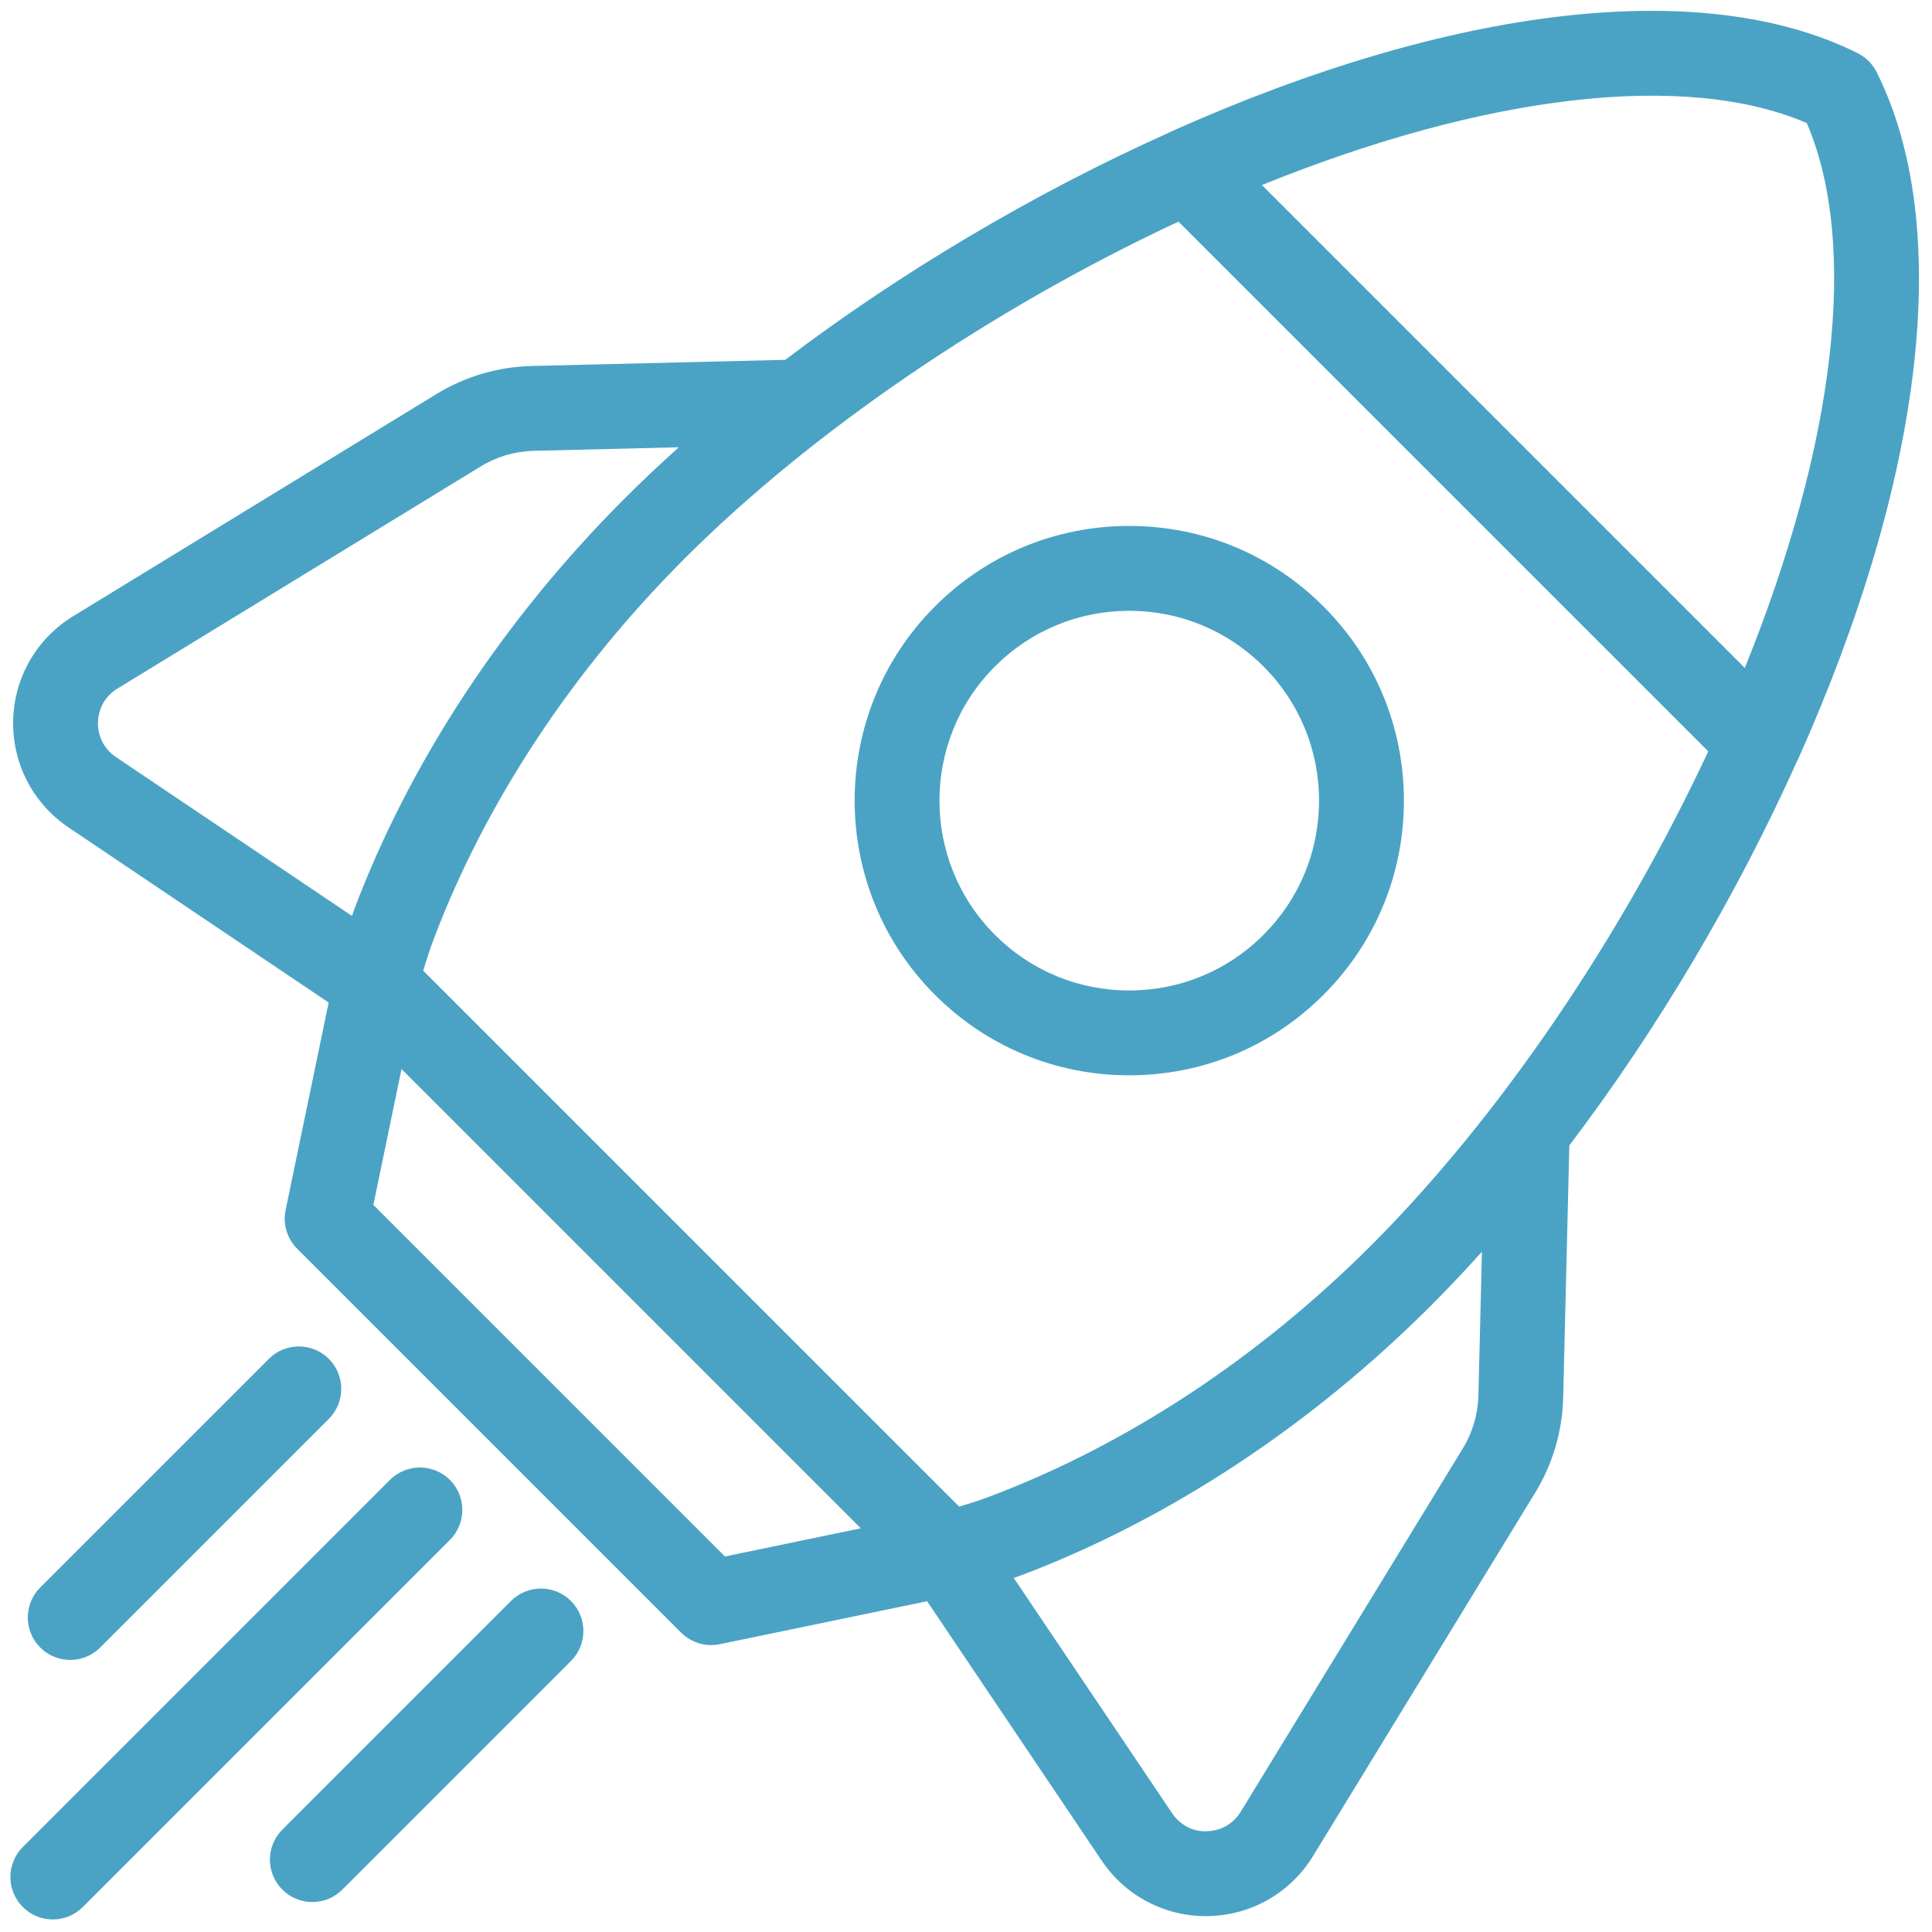
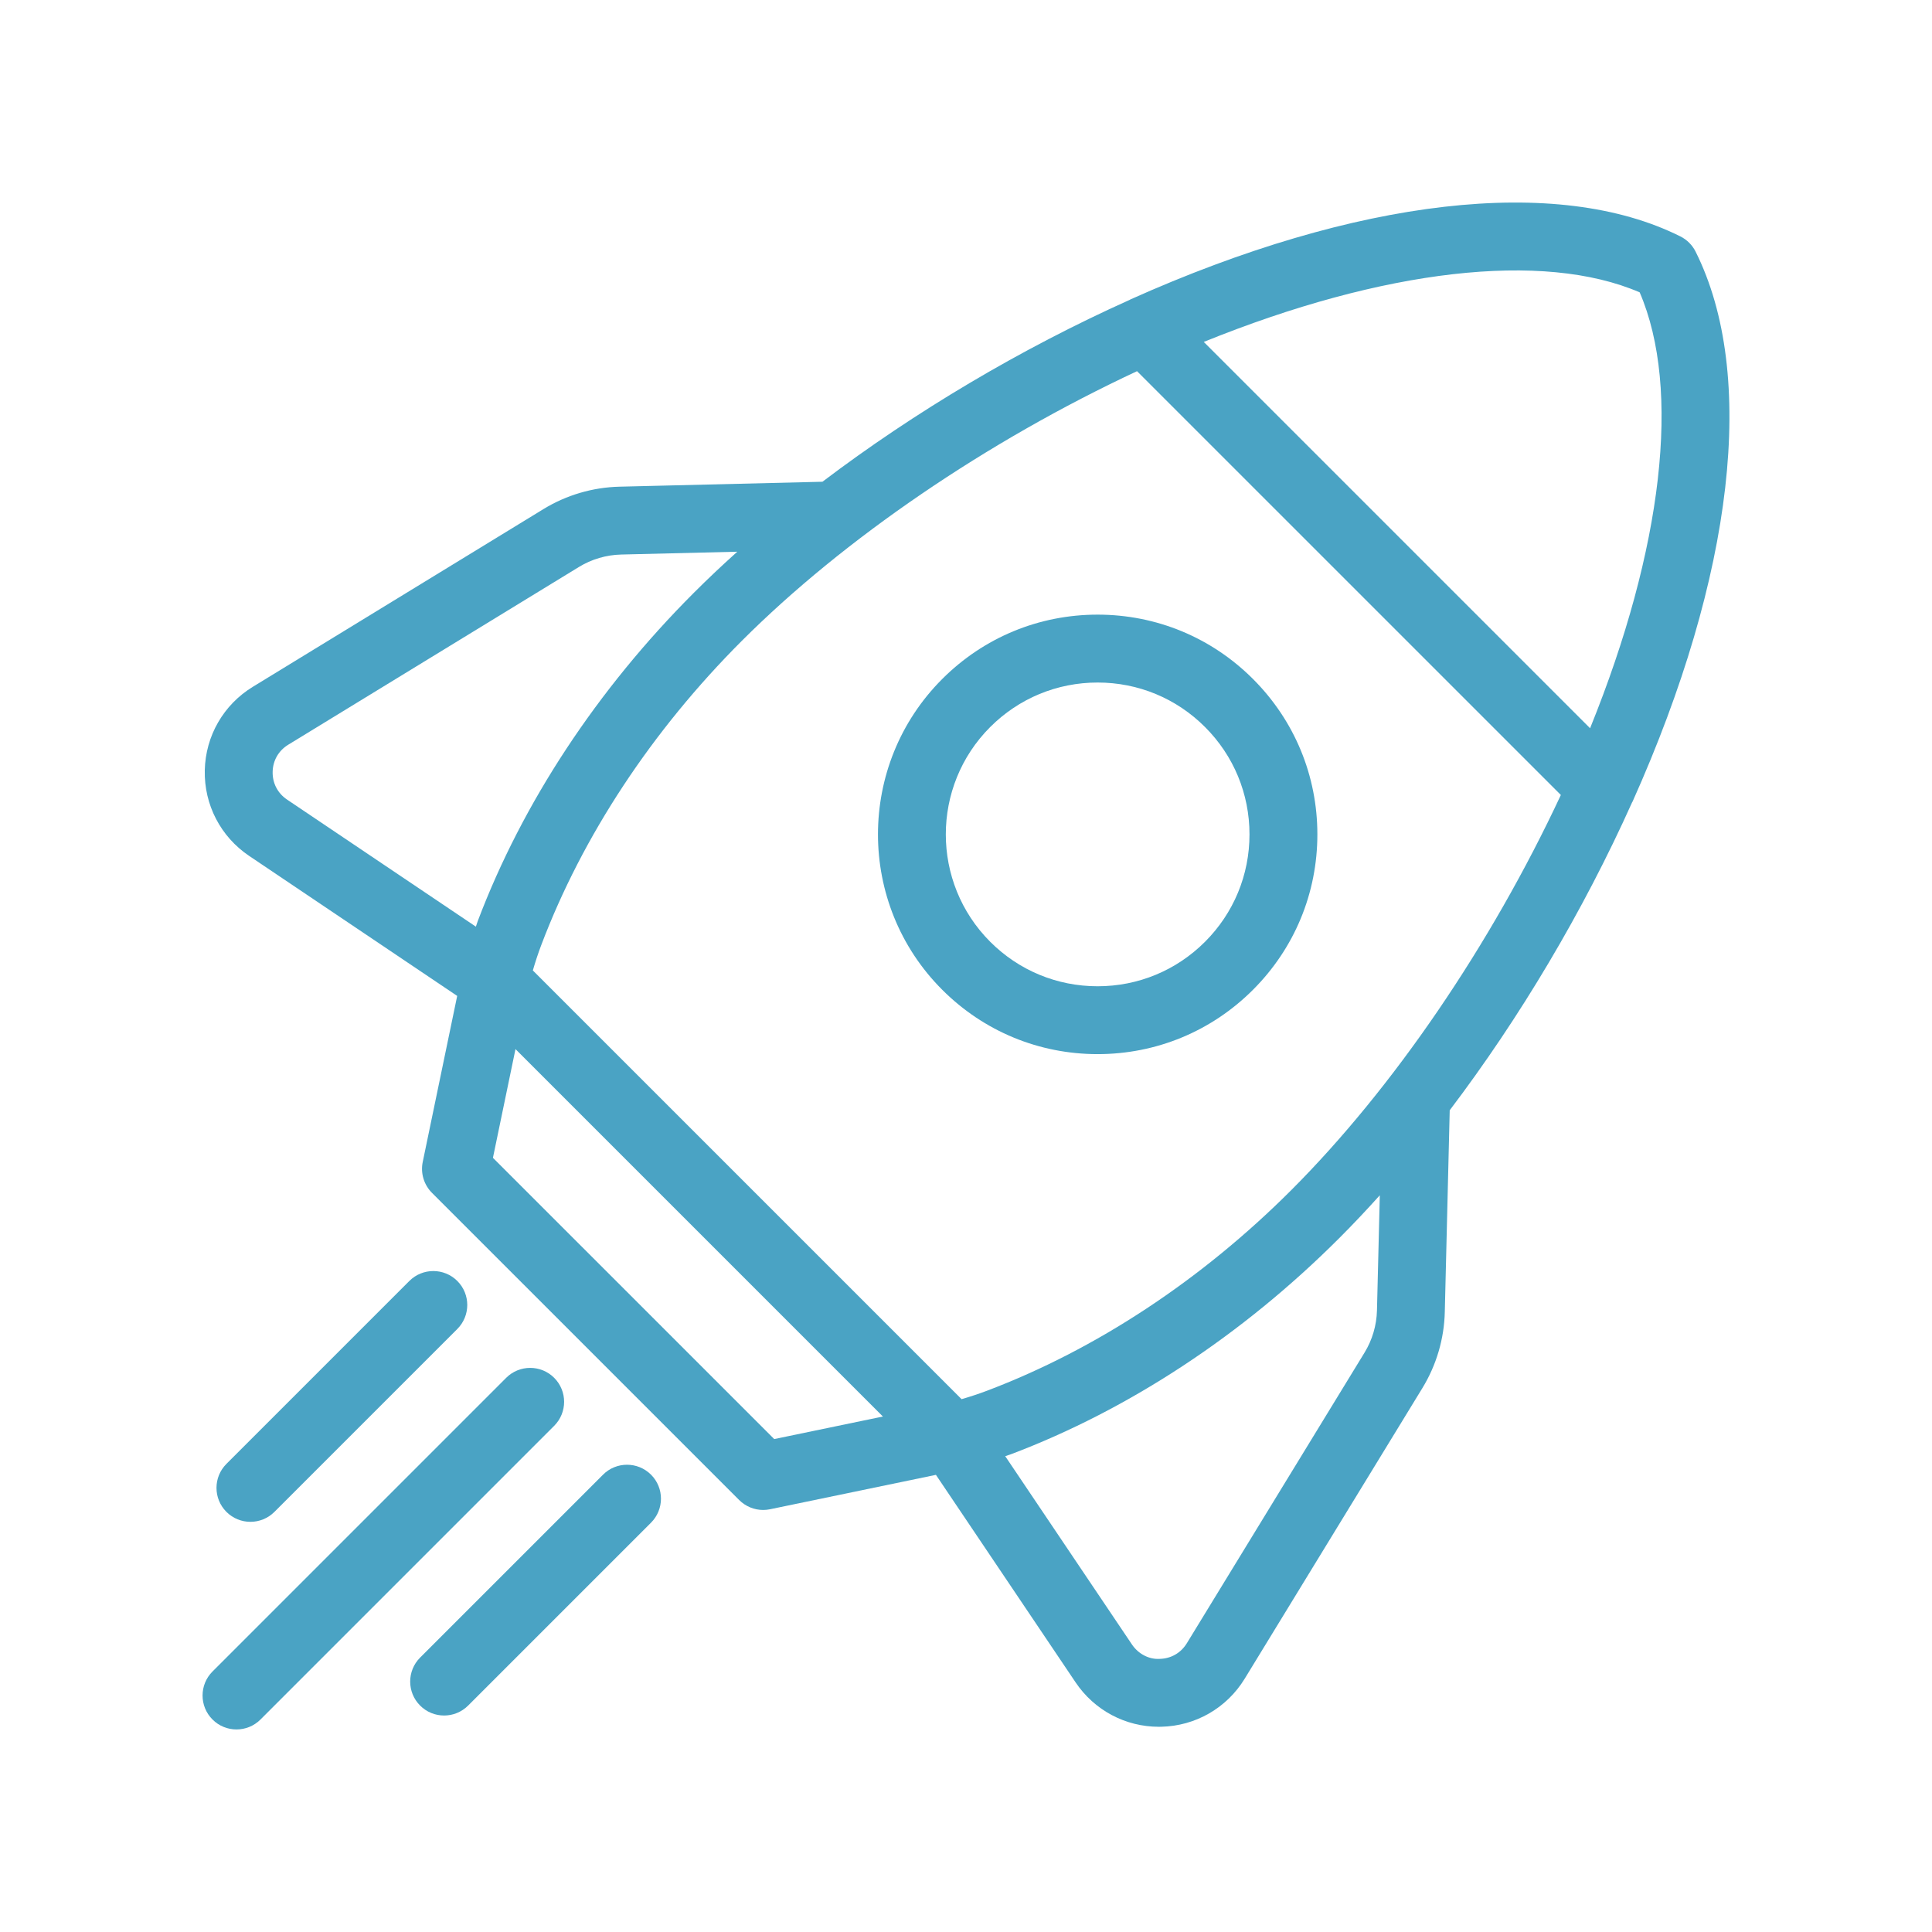
- <svg xmlns="http://www.w3.org/2000/svg" version="1.1" width="64" height="64" viewBox="0 0 256 256" xml:space="preserve">
-   <defs>
+ <svg xmlns="http://www.w3.org/2000/svg" version="1.1" width="80" height="80" viewBox="0 0 320 320" xml:space="preserve" id="svg709">
+   <defs id="defs695">
</defs>
-   <g style="stroke: none; stroke-width: 0; stroke-dasharray: none; stroke-linecap: butt; stroke-linejoin: miter; stroke-miterlimit: 10; fill: none; fill-rule: nonzero; opacity: 1;" transform="translate(1.406593 1.406593) scale(2.81 2.81)">
-     <path d="M 52.747 50.205 c -3.46 0 -6.713 -1.347 -9.159 -3.793 c -5.05 -5.051 -5.05 -13.268 0 -18.318 l 0 0 l 0 0 c 2.446 -2.447 5.699 -3.794 9.159 -3.794 c 3.46 0 6.713 1.347 9.159 3.794 c 2.447 2.446 3.794 5.699 3.794 9.159 c 0 3.46 -1.347 6.713 -3.794 9.159 C 59.46 48.858 56.207 50.205 52.747 50.205 z M 52.747 28.302 c -2.391 0 -4.639 0.931 -6.33 2.622 l 0 0 c -3.491 3.49 -3.49 9.169 0 12.66 c 1.69 1.69 3.938 2.621 6.33 2.621 c 2.391 0 4.639 -0.931 6.33 -2.621 c 1.691 -1.691 2.622 -3.939 2.622 -6.33 c 0 -2.391 -0.931 -4.639 -2.622 -6.33 C 57.386 29.232 55.138 28.302 52.747 28.302 z M 45.002 29.509 h 0.01 H 45.002 z" style="stroke: none; stroke-width: 1; stroke-dasharray: none; stroke-linecap: butt; stroke-linejoin: miter; stroke-miterlimit: 10; fill: rgb(74,163,196); fill-rule: nonzero; opacity: 1;" transform=" matrix(1 0 0 1 0 0) " stroke-linecap="round" />
-     <path d="M 84.279 35.32 c 5.984 -13.358 7.338 -25.175 3.714 -32.419 c -0.194 -0.387 -0.508 -0.7 -0.895 -0.894 C 79.851 -1.618 68.035 -0.264 54.68 5.721 c -0.016 0.007 -0.028 0.019 -0.044 0.026 c -6.421 2.881 -12.685 6.611 -18.109 10.72 l -11.965 0.291 c -1.58 0.039 -3.129 0.495 -4.478 1.32 L 2.952 28.554 c -1.729 1.057 -2.788 2.897 -2.832 4.923 c -0.044 2.026 0.933 3.911 2.614 5.043 l 12.264 8.254 l -2.031 9.787 c -0.137 0.66 0.068 1.344 0.545 1.821 l 18.107 18.106 c 0.379 0.379 0.889 0.586 1.414 0.586 c 0.135 0 0.271 -0.014 0.406 -0.042 l 9.777 -2.028 l 8.235 12.235 c 1.107 1.644 2.934 2.615 4.91 2.615 c 0.044 0 0.088 -0.001 0.132 -0.002 c 2.026 -0.044 3.866 -1.103 4.923 -2.832 l 10.475 -17.132 c 0.824 -1.348 1.282 -2.896 1.32 -4.479 l 0.29 -11.895 c 4.12 -5.433 7.861 -11.71 10.749 -18.146 C 84.259 35.351 84.272 35.337 84.279 35.32 z M 84.698 5.303 c 2.454 5.697 1.37 15.096 -2.923 25.693 L 59.004 8.225 C 69.602 3.932 79 2.848 84.698 5.303 z M 4.12 33.565 c 0.015 -0.667 0.349 -1.249 0.919 -1.597 l 17.132 -10.476 c 0.75 -0.459 1.611 -0.712 2.489 -0.734 l 6.848 -0.167 c -0.892 0.801 -1.749 1.61 -2.563 2.424 c -5.695 5.695 -10.098 12.382 -12.732 19.34 c -0.041 0.108 -0.075 0.226 -0.114 0.336 L 4.968 35.2 C 4.415 34.828 4.106 34.231 4.12 33.565 z M 33.685 72.895 l -16.58 -16.578 l 1.329 -6.408 l 21.657 21.657 L 33.685 72.895 z M 69.213 65.311 c -0.022 0.879 -0.275 1.741 -0.734 2.49 L 58.004 84.933 c -0.349 0.569 -0.931 0.904 -1.598 0.918 c -0.634 0.04 -1.262 -0.294 -1.635 -0.848 l -7.47 -11.099 c 0.113 -0.041 0.233 -0.075 0.345 -0.117 c 6.956 -2.632 13.643 -7.035 19.339 -12.731 c 0.804 -0.804 1.603 -1.65 2.395 -2.531 L 69.213 65.311 z M 64.155 58.227 c -5.298 5.297 -11.497 9.384 -17.926 11.818 c -0.478 0.181 -0.974 0.346 -1.501 0.498 L 19.457 45.273 c 0.153 -0.528 0.318 -1.025 0.498 -1.501 c 2.435 -6.43 6.522 -12.629 11.819 -17.926 c 6.018 -6.017 14.449 -11.763 23.296 -15.896 L 80.052 34.93 C 75.918 43.779 70.171 52.21 64.155 58.227 z" style="stroke: none; stroke-width: 1; stroke-dasharray: none; stroke-linecap: butt; stroke-linejoin: miter; stroke-miterlimit: 10; fill: rgb(74,163,196); fill-rule: nonzero; opacity: 1;" transform=" matrix(1 0 0 1 0 0) " stroke-linecap="round" />
-     <path d="M 1.989 90.011 c -0.512 0 -1.024 -0.195 -1.414 -0.586 c -0.781 -0.781 -0.781 -2.047 0 -2.829 l 17.311 -17.311 c 0.78 -0.781 2.048 -0.781 2.829 0 c 0.781 0.781 0.781 2.047 0 2.829 L 3.404 89.425 C 3.014 89.816 2.501 90.011 1.989 90.011 z" style="stroke: none; stroke-width: 1; stroke-dasharray: none; stroke-linecap: butt; stroke-linejoin: miter; stroke-miterlimit: 10; fill: rgb(74,163,196); fill-rule: nonzero; opacity: 1;" transform=" matrix(1 0 0 1 0 0) " stroke-linecap="round" />
-     <path d="M 2.81 77.773 c -0.512 0 -1.024 -0.195 -1.414 -0.586 c -0.781 -0.781 -0.781 -2.047 0 -2.829 l 10.781 -10.781 c 0.78 -0.781 2.047 -0.781 2.829 0 c 0.781 0.781 0.781 2.047 0 2.829 L 4.225 77.187 C 3.835 77.577 3.322 77.773 2.81 77.773 z" style="stroke: none; stroke-width: 1; stroke-dasharray: none; stroke-linecap: butt; stroke-linejoin: miter; stroke-miterlimit: 10; fill: rgb(74,163,196); fill-rule: nonzero; opacity: 1;" transform=" matrix(1 0 0 1 0 0) " stroke-linecap="round" />
-     <path d="M 14.227 89.19 c -0.512 0 -1.024 -0.195 -1.414 -0.586 c -0.781 -0.781 -0.781 -2.047 0 -2.829 l 10.781 -10.781 c 0.78 -0.781 2.047 -0.781 2.829 0 s 0.781 2.047 0 2.829 L 15.642 88.604 C 15.251 88.994 14.739 89.19 14.227 89.19 z" style="stroke: none; stroke-width: 1; stroke-dasharray: none; stroke-linecap: butt; stroke-linejoin: miter; stroke-miterlimit: 10; fill: rgb(74,163,196); fill-rule: nonzero; opacity: 1;" transform=" matrix(1 0 0 1 0 0) " stroke-linecap="round" />
+   <g style="opacity:1;fill:none;fill-rule:nonzero;stroke:none;stroke-width:0;stroke-linecap:butt;stroke-linejoin:miter;stroke-miterlimit:10;stroke-dasharray:none" transform="matrix(2.81,0,0,2.81,33.5808,33.51983)" id="g707">
+     <path d="m 52.747,50.205 c -3.46,0 -6.713,-1.347 -9.159,-3.793 -5.05,-5.051 -5.05,-13.268 0,-18.318 v 0 0 c 2.446,-2.447 5.699,-3.794 9.159,-3.794 3.46,0 6.713,1.347 9.159,3.794 2.447,2.446 3.794,5.699 3.794,9.159 0,3.46 -1.347,6.713 -3.794,9.159 -2.446,2.446 -5.699,3.793 -9.159,3.793 z m 0,-21.903 c -2.391,0 -4.639,0.931 -6.33,2.622 v 0 c -3.491,3.49 -3.49,9.169 0,12.66 1.69,1.69 3.938,2.621 6.33,2.621 2.391,0 4.639,-0.931 6.33,-2.621 1.691,-1.691 2.622,-3.939 2.622,-6.33 0,-2.391 -0.931,-4.639 -2.622,-6.33 -1.691,-1.692 -3.939,-2.622 -6.33,-2.622 z m -7.745,1.207 h 0.01 z" style="opacity:1;fill:#4aa3c4;fill-rule:nonzero;stroke:none;stroke-width:1;stroke-linecap:butt;stroke-linejoin:miter;stroke-miterlimit:10;stroke-dasharray:none" stroke-linecap="round" id="path697" />
+     <path d="M 84.279,35.32 C 90.263,21.962 91.617,10.145 87.993,2.901 87.799,2.514 87.485,2.201 87.098,2.007 79.851,-1.618 68.035,-0.264 54.68,5.721 54.664,5.728 54.652,5.74 54.636,5.747 48.215,8.628 41.951,12.358 36.527,16.467 l -11.965,0.291 c -1.58,0.039 -3.129,0.495 -4.478,1.32 L 2.952,28.554 c -1.729,1.057 -2.788,2.897 -2.832,4.923 -0.044,2.026 0.933,3.911 2.614,5.043 l 12.264,8.254 -2.031,9.787 c -0.137,0.66 0.068,1.344 0.545,1.821 l 18.107,18.106 c 0.379,0.379 0.889,0.586 1.414,0.586 0.135,0 0.271,-0.014 0.406,-0.042 l 9.777,-2.028 8.235,12.235 c 1.107,1.644 2.934,2.615 4.91,2.615 0.044,0 0.088,-0.001 0.132,-0.002 2.026,-0.044 3.866,-1.103 4.923,-2.832 L 71.891,69.888 c 0.824,-1.348 1.282,-2.896 1.32,-4.479 l 0.29,-11.895 c 4.12,-5.433 7.861,-11.71 10.749,-18.146 0.009,-0.017 0.022,-0.031 0.029,-0.048 z M 84.698,5.303 C 87.152,11 86.068,20.399 81.775,30.996 L 59.004,8.225 C 69.602,3.932 79,2.848 84.698,5.303 Z M 4.12,33.565 C 4.135,32.898 4.469,32.316 5.039,31.968 L 22.171,21.492 c 0.75,-0.459 1.611,-0.712 2.489,-0.734 l 6.848,-0.167 c -0.892,0.801 -1.749,1.61 -2.563,2.424 -5.695,5.695 -10.098,12.382 -12.732,19.34 -0.041,0.108 -0.075,0.226 -0.114,0.336 L 4.968,35.2 C 4.415,34.828 4.106,34.231 4.12,33.565 Z m 29.565,39.33 -16.58,-16.578 1.329,-6.408 21.657,21.657 z m 35.528,-7.584 c -0.022,0.879 -0.275,1.741 -0.734,2.49 L 58.004,84.933 c -0.349,0.569 -0.931,0.904 -1.598,0.918 -0.634,0.04 -1.262,-0.294 -1.635,-0.848 l -7.47,-11.099 c 0.113,-0.041 0.233,-0.075 0.345,-0.117 6.956,-2.632 13.643,-7.035 19.339,-12.731 0.804,-0.804 1.603,-1.65 2.395,-2.531 z m -5.058,-7.084 c -5.298,5.297 -11.497,9.384 -17.926,11.818 -0.478,0.181 -0.974,0.346 -1.501,0.498 L 19.457,45.273 C 19.61,44.745 19.775,44.248 19.955,43.772 22.39,37.342 26.477,31.143 31.774,25.846 37.792,19.829 46.223,14.083 55.07,9.95 l 24.982,24.98 c -4.134,8.849 -9.881,17.28 -15.897,23.297 z" style="opacity:1;fill:#4aa3c4;fill-rule:nonzero;stroke:none;stroke-width:1;stroke-linecap:butt;stroke-linejoin:miter;stroke-miterlimit:10;stroke-dasharray:none" stroke-linecap="round" id="path699" />
+     <path d="m 1.989,90.011 c -0.512,0 -1.024,-0.195 -1.414,-0.586 -0.781,-0.781 -0.781,-2.047 0,-2.829 L 17.886,69.285 c 0.78,-0.781 2.048,-0.781 2.829,0 0.781,0.781 0.781,2.047 0,2.829 L 3.404,89.425 c -0.39,0.391 -0.903,0.586 -1.415,0.586 z" style="opacity:1;fill:#4aa3c4;fill-rule:nonzero;stroke:none;stroke-width:1;stroke-linecap:butt;stroke-linejoin:miter;stroke-miterlimit:10;stroke-dasharray:none" stroke-linecap="round" id="path701" />
+     <path d="m 2.81,77.773 c -0.512,0 -1.024,-0.195 -1.414,-0.586 -0.781,-0.781 -0.781,-2.047 0,-2.829 L 12.177,63.577 c 0.78,-0.781 2.047,-0.781 2.829,0 0.781,0.781 0.781,2.047 0,2.829 L 4.225,77.187 c -0.39,0.39 -0.903,0.586 -1.415,0.586 z" style="opacity:1;fill:#4aa3c4;fill-rule:nonzero;stroke:none;stroke-width:1;stroke-linecap:butt;stroke-linejoin:miter;stroke-miterlimit:10;stroke-dasharray:none" stroke-linecap="round" id="path703" />
+     <path d="m 14.227,89.19 c -0.512,0 -1.024,-0.195 -1.414,-0.586 -0.781,-0.781 -0.781,-2.047 0,-2.829 L 23.594,74.994 c 0.78,-0.781 2.047,-0.781 2.829,0 0.782,0.781 0.781,2.047 0,2.829 L 15.642,88.604 c -0.391,0.39 -0.903,0.586 -1.415,0.586 z" style="opacity:1;fill:#4aa3c4;fill-rule:nonzero;stroke:none;stroke-width:1;stroke-linecap:butt;stroke-linejoin:miter;stroke-miterlimit:10;stroke-dasharray:none" stroke-linecap="round" id="path705" />
  </g>
</svg>
